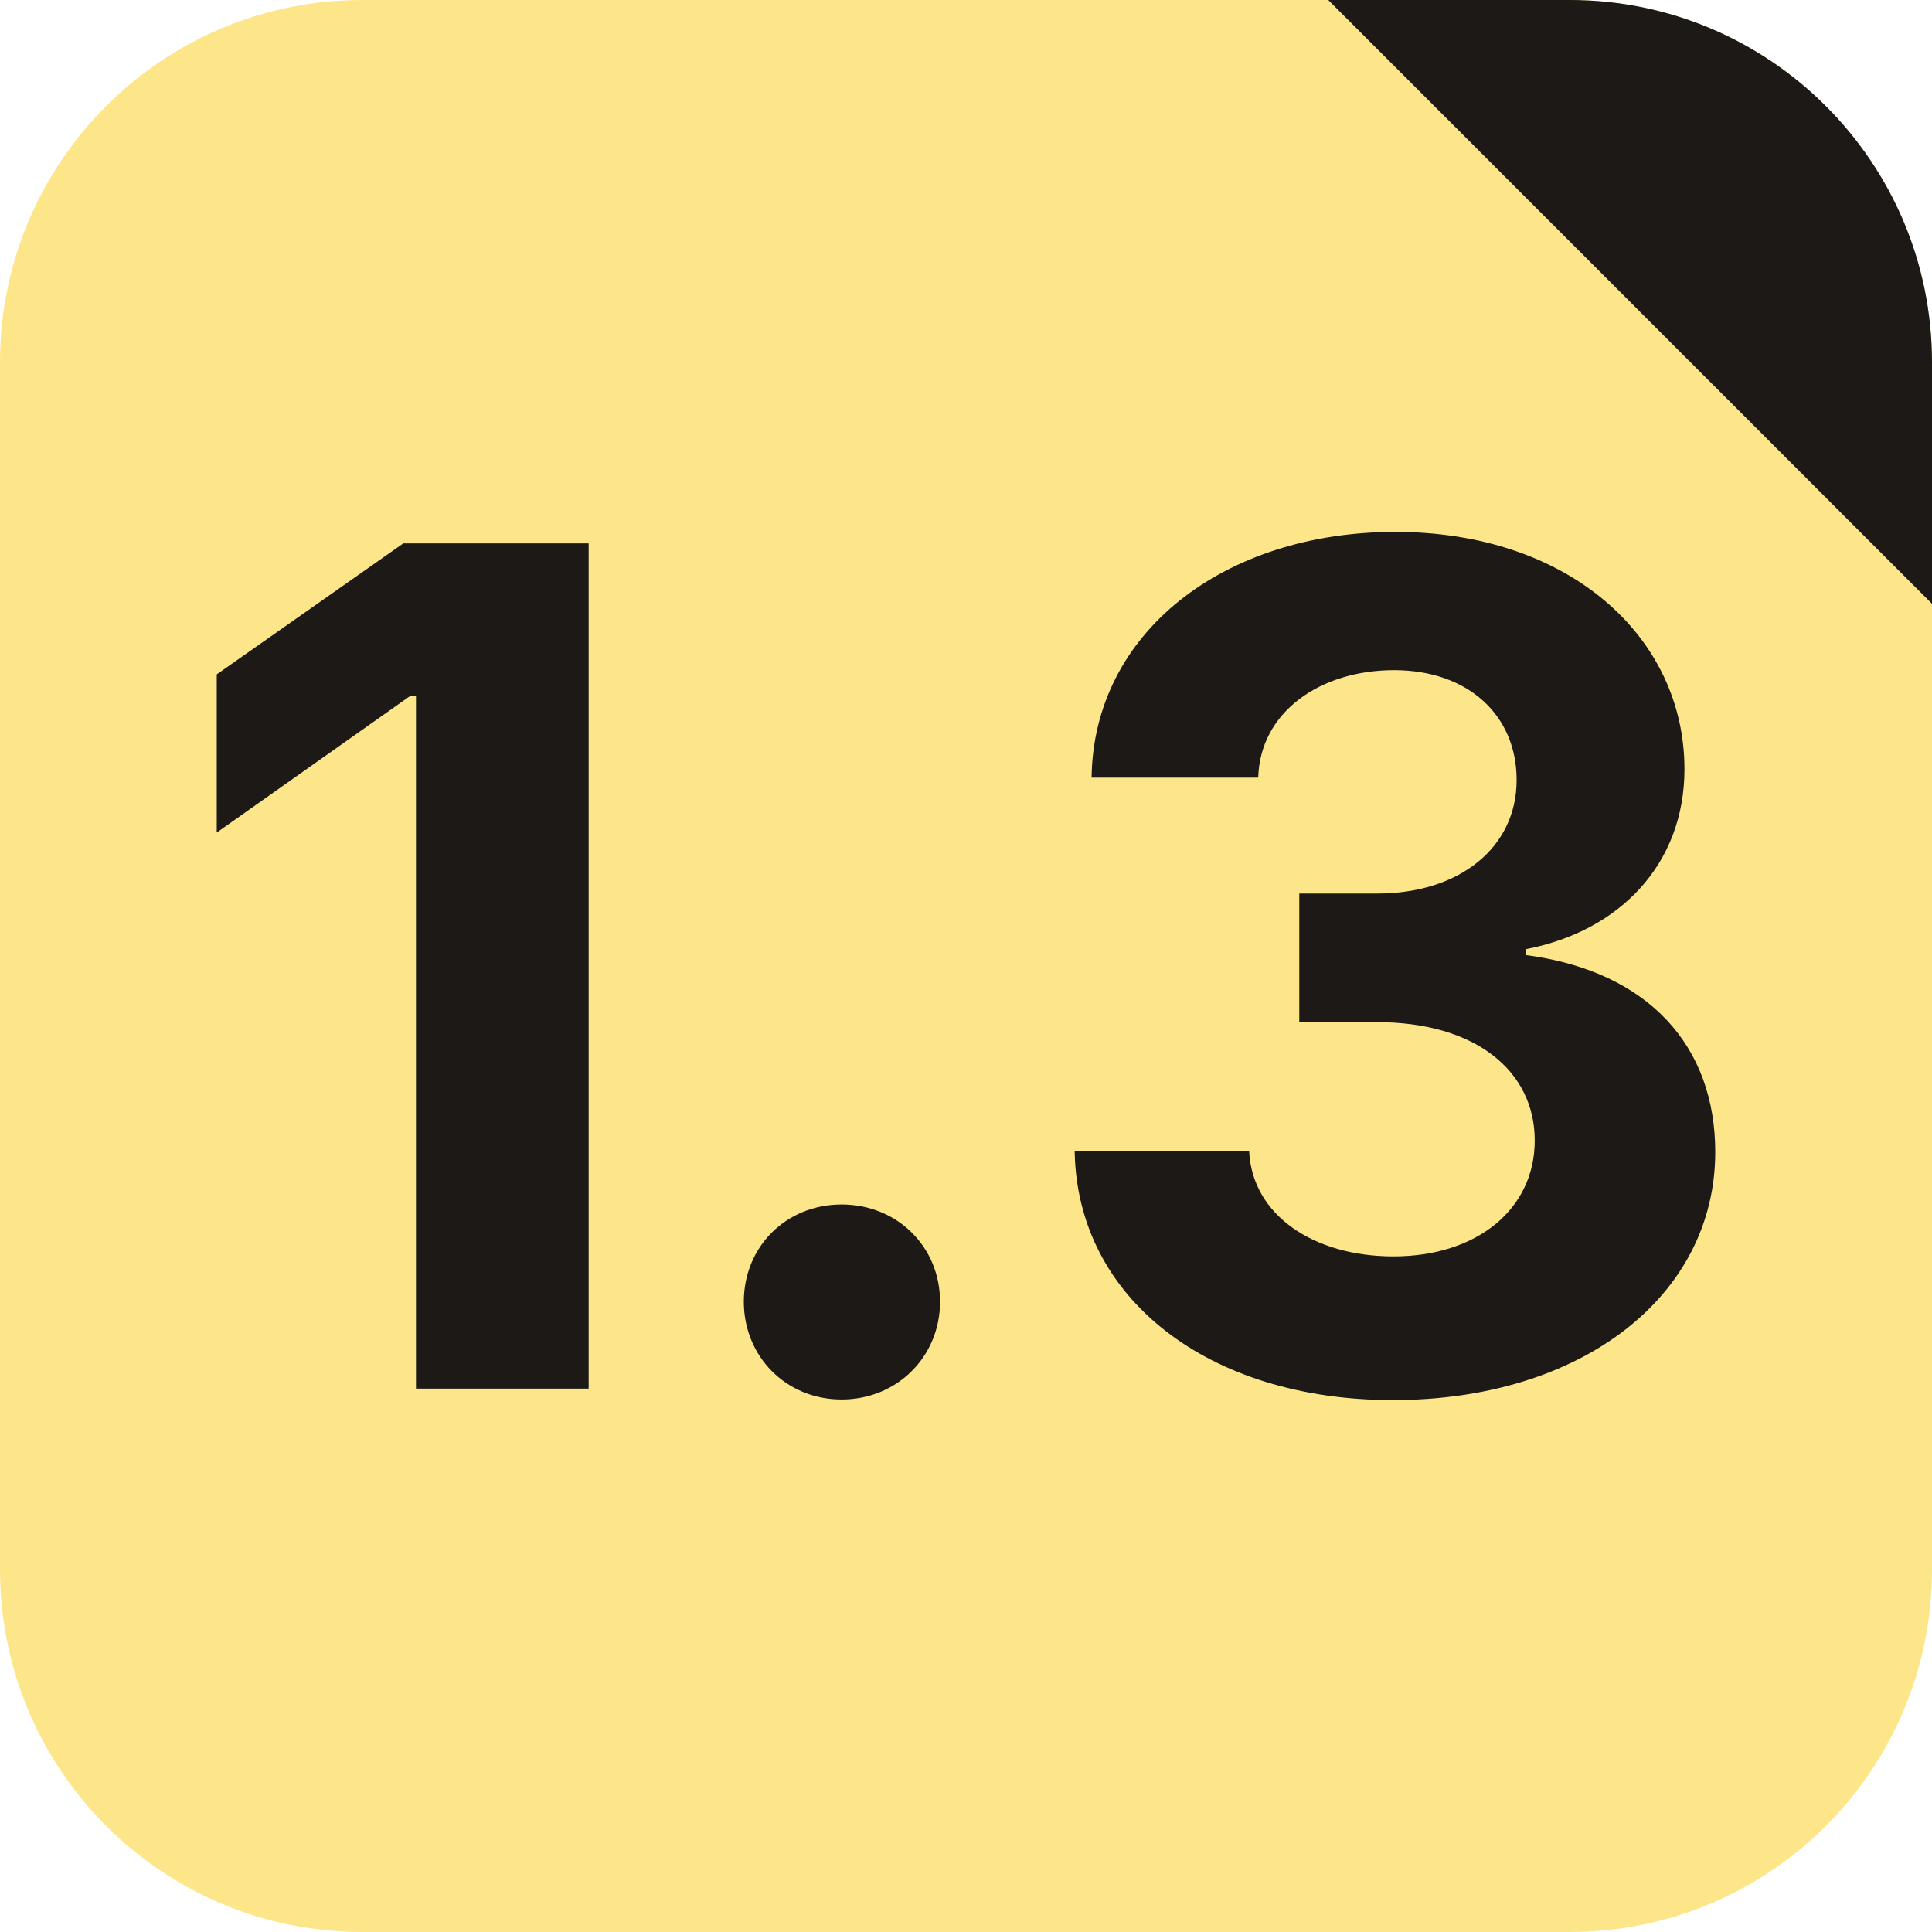
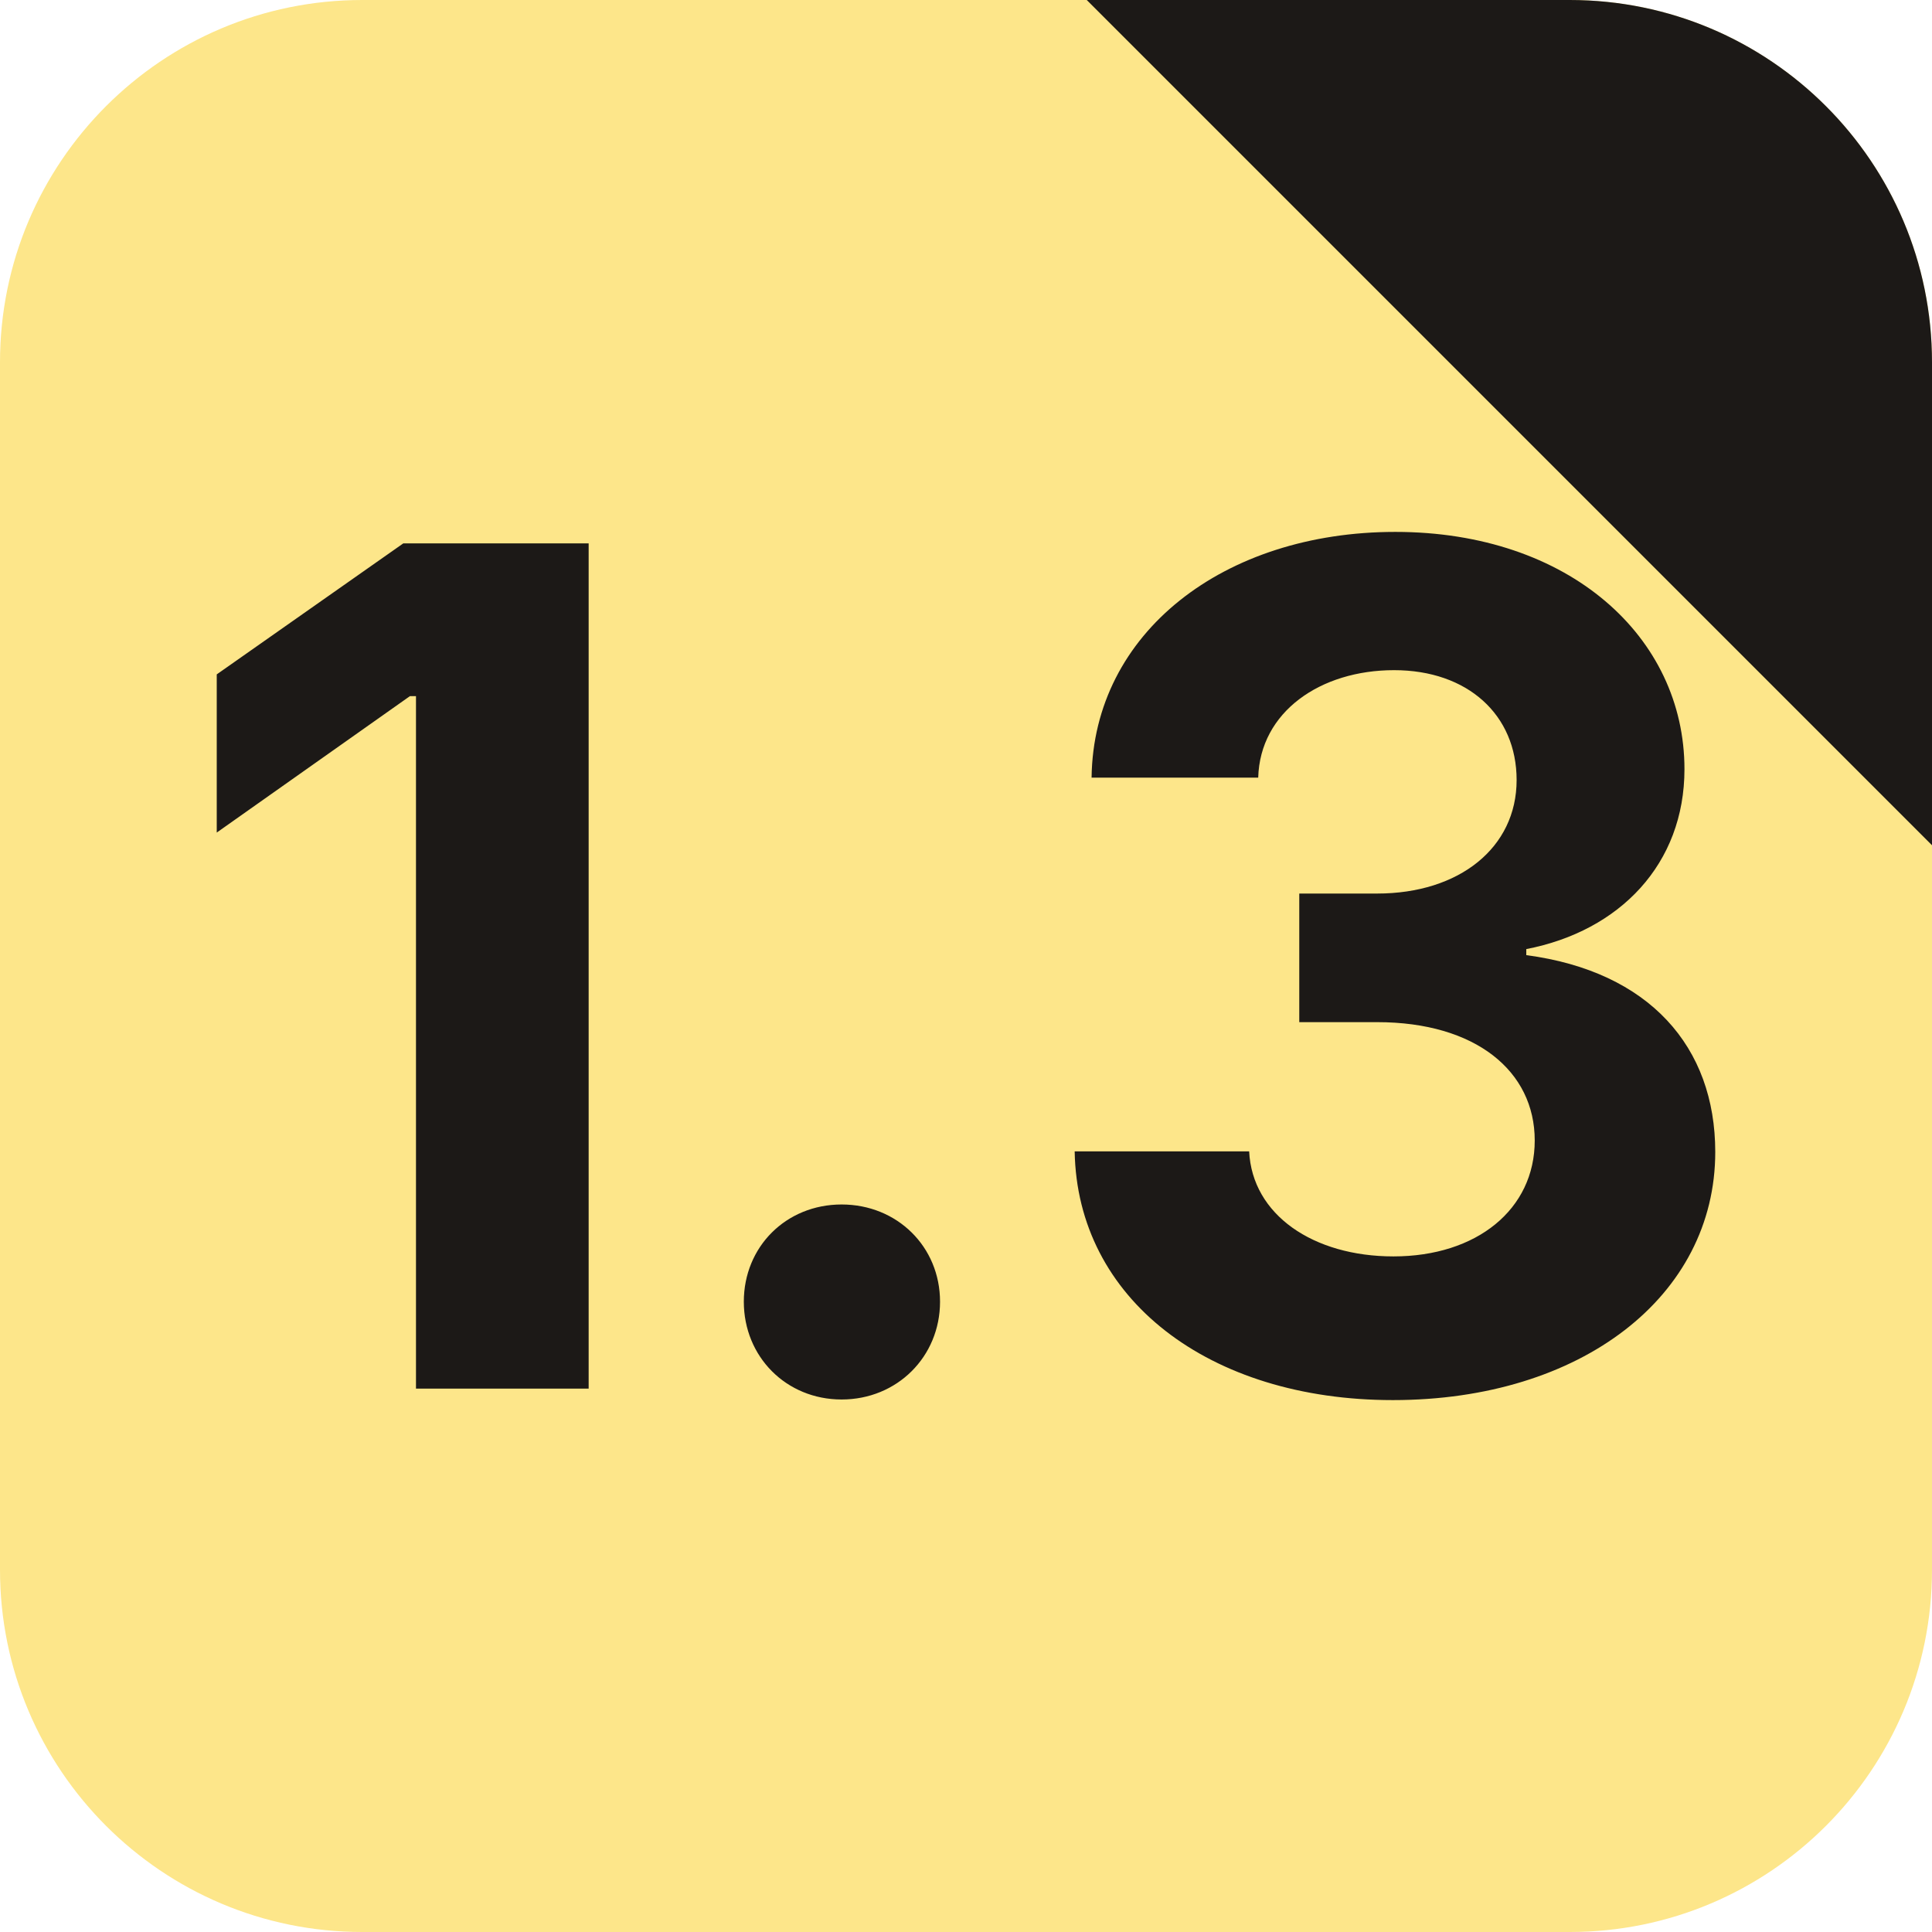
<svg xmlns="http://www.w3.org/2000/svg" viewBox="0 0 32 32">
  <clipPath id="c">
    <rect width="32" height="32" rx="6" />
  </clipPath>
  <rect width="32" height="32" rx="6" fill="#FDE68A" />
  <path fill="#1C1917" d="M9.75 9H6.68L3.59 11.17V13.79L6.79 11.53H6.89V23H9.75ZM13.94 23.18C14.86 23.18 15.57 22.47 15.57 21.56C15.57 20.65 14.86 19.95 13.94 19.95C13.02 19.95 12.32 20.65 12.32 21.56C12.32 22.47 13.02 23.18 13.94 23.18ZM23.07 23.19C26.19 23.19 28.41 21.47 28.41 19.08C28.41 17.34 27.32 16.09 25.28 15.82V15.72C26.83 15.42 27.9 14.31 27.9 12.74C27.9 10.55 25.99 8.81 23.11 8.81C20.27 8.81 18.11 10.48 18.08 12.88H20.84C20.87 11.79 21.87 11.1 23.09 11.1C24.31 11.1 25.12 11.84 25.12 12.92C25.12 14.04 24.17 14.8 22.81 14.8H21.52V16.93H22.81C24.44 16.93 25.42 17.74 25.42 18.89C25.42 20.03 24.46 20.81 23.08 20.81C21.75 20.81 20.74 20.12 20.69 19.07H17.8C17.84 21.51 20.02 23.19 23.07 23.19Z" />
-   <path clip-path="url(#c)" fill="#1C1917" d="M22 0H32V10Z" />
+   <path clip-path="url(#c)" fill="#1C1917" d="M18 0H32V14Z" />
</svg>
